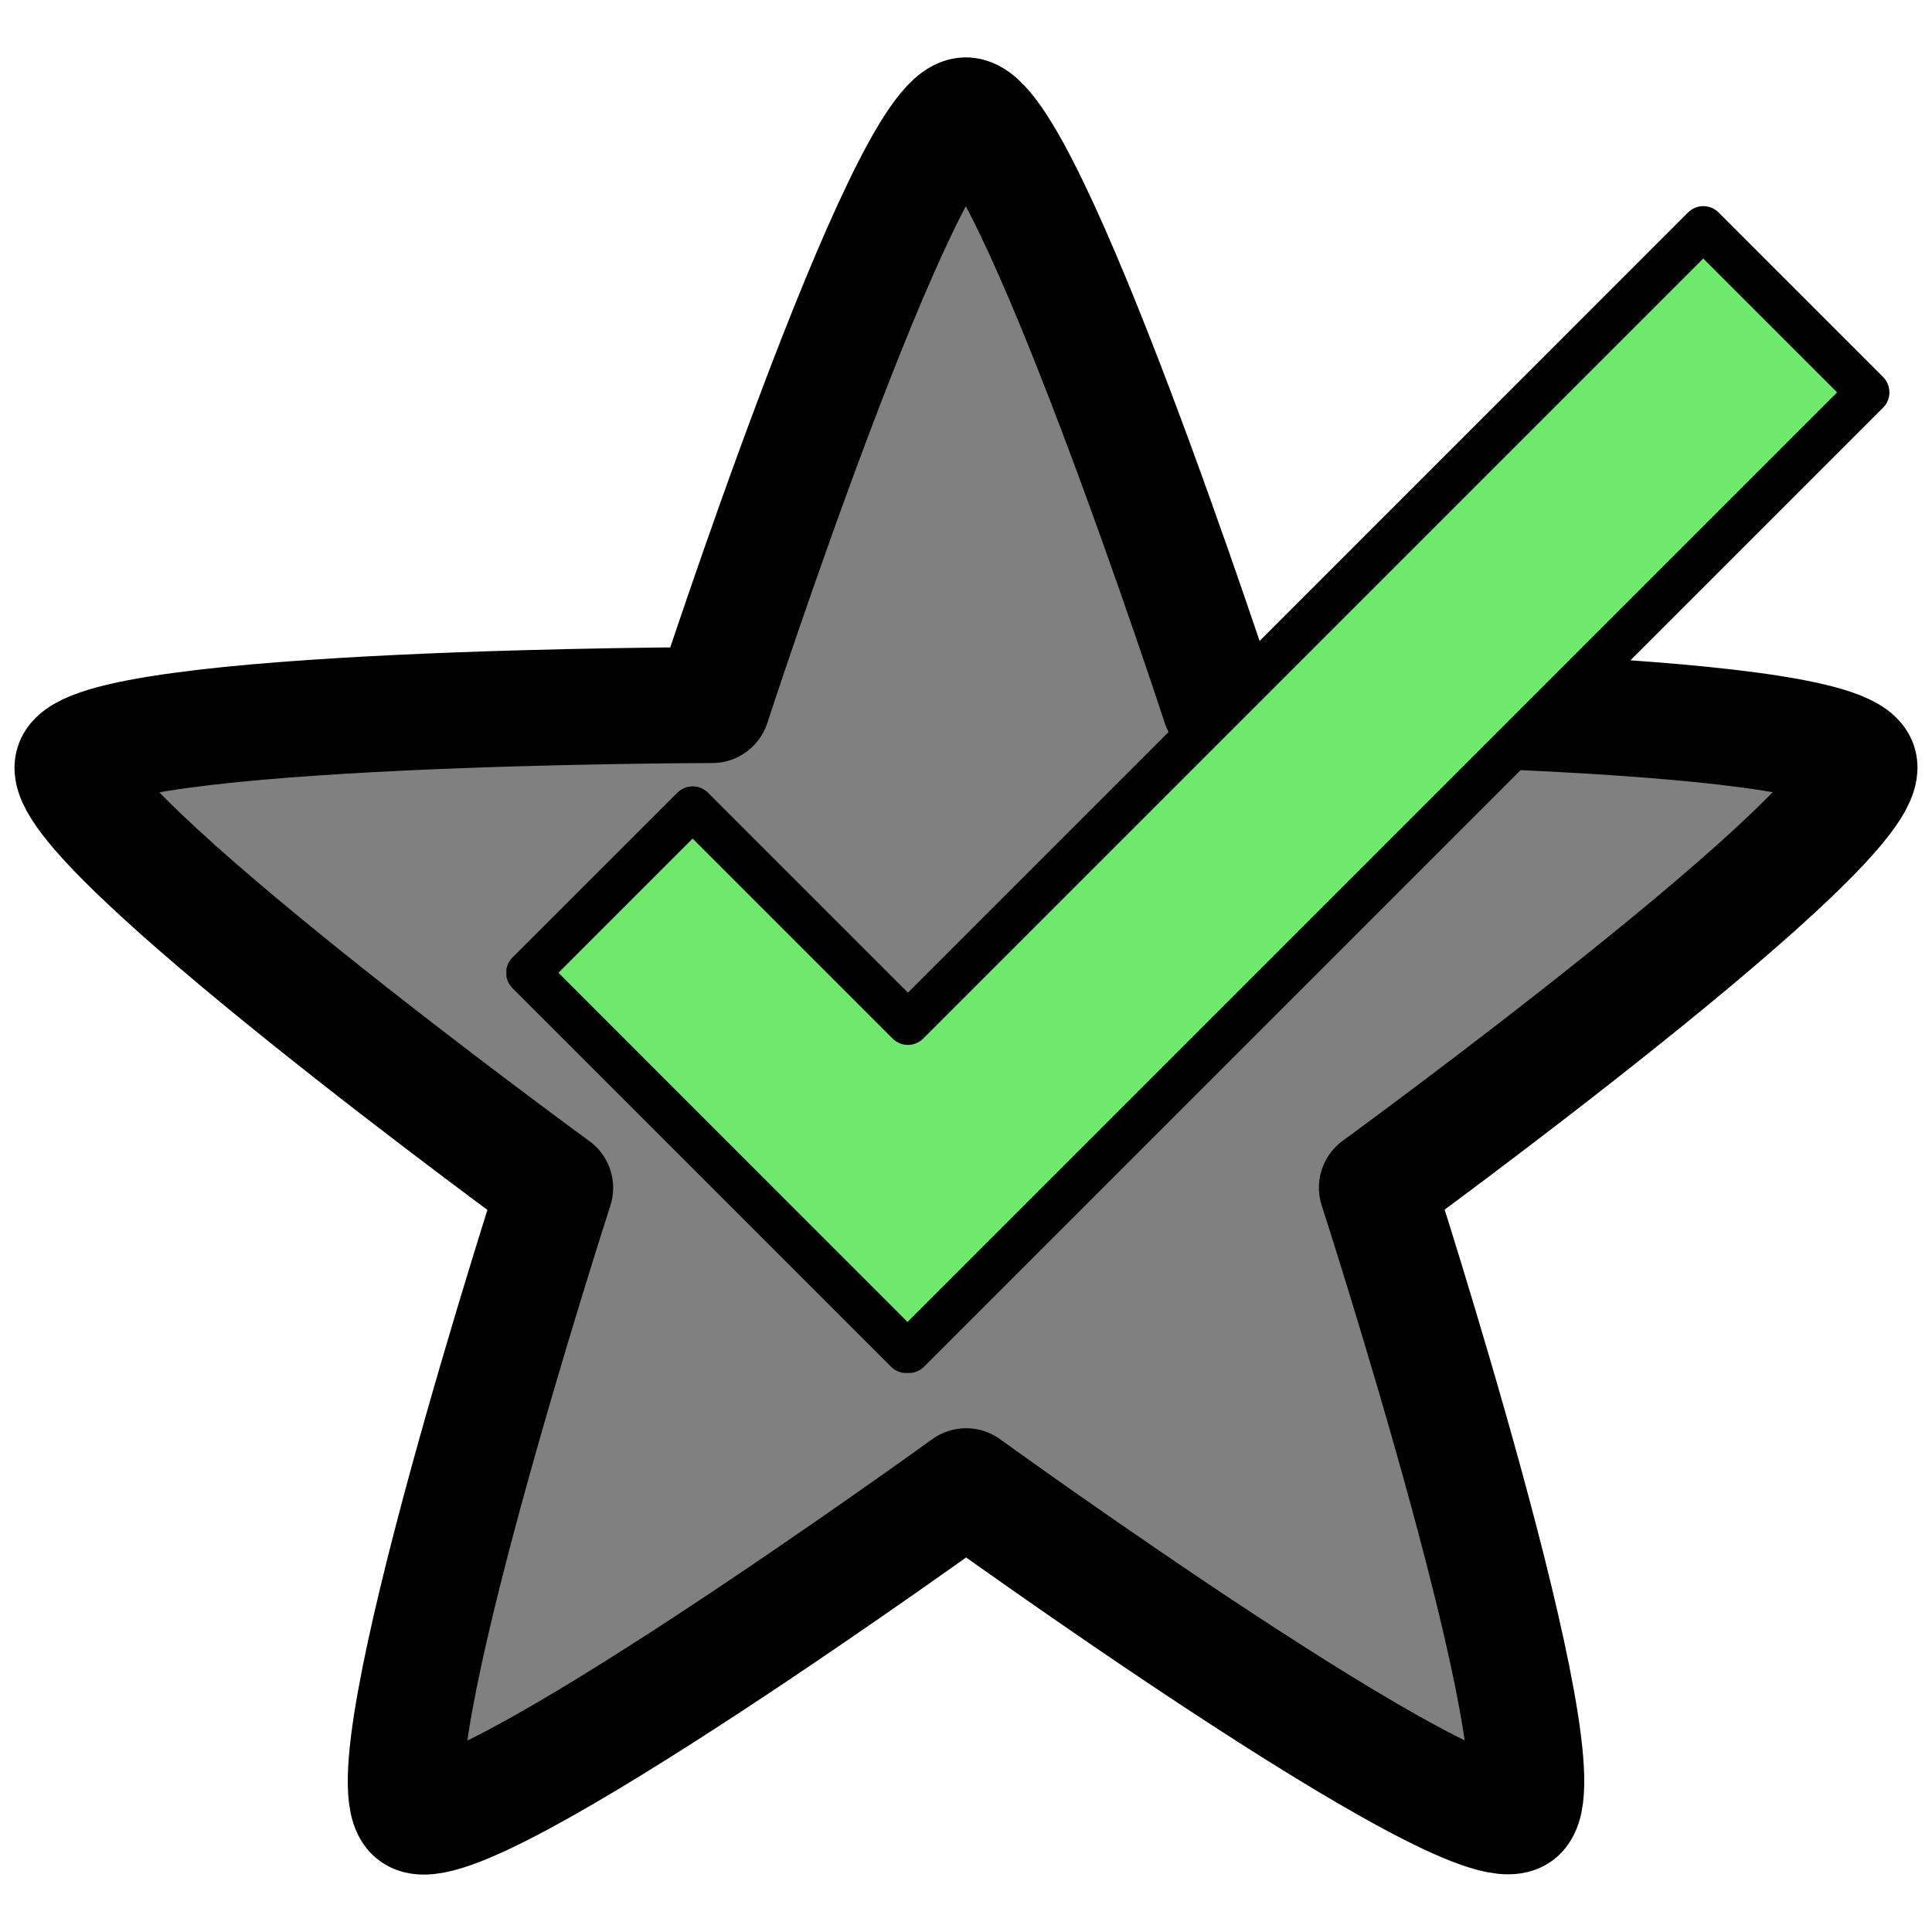
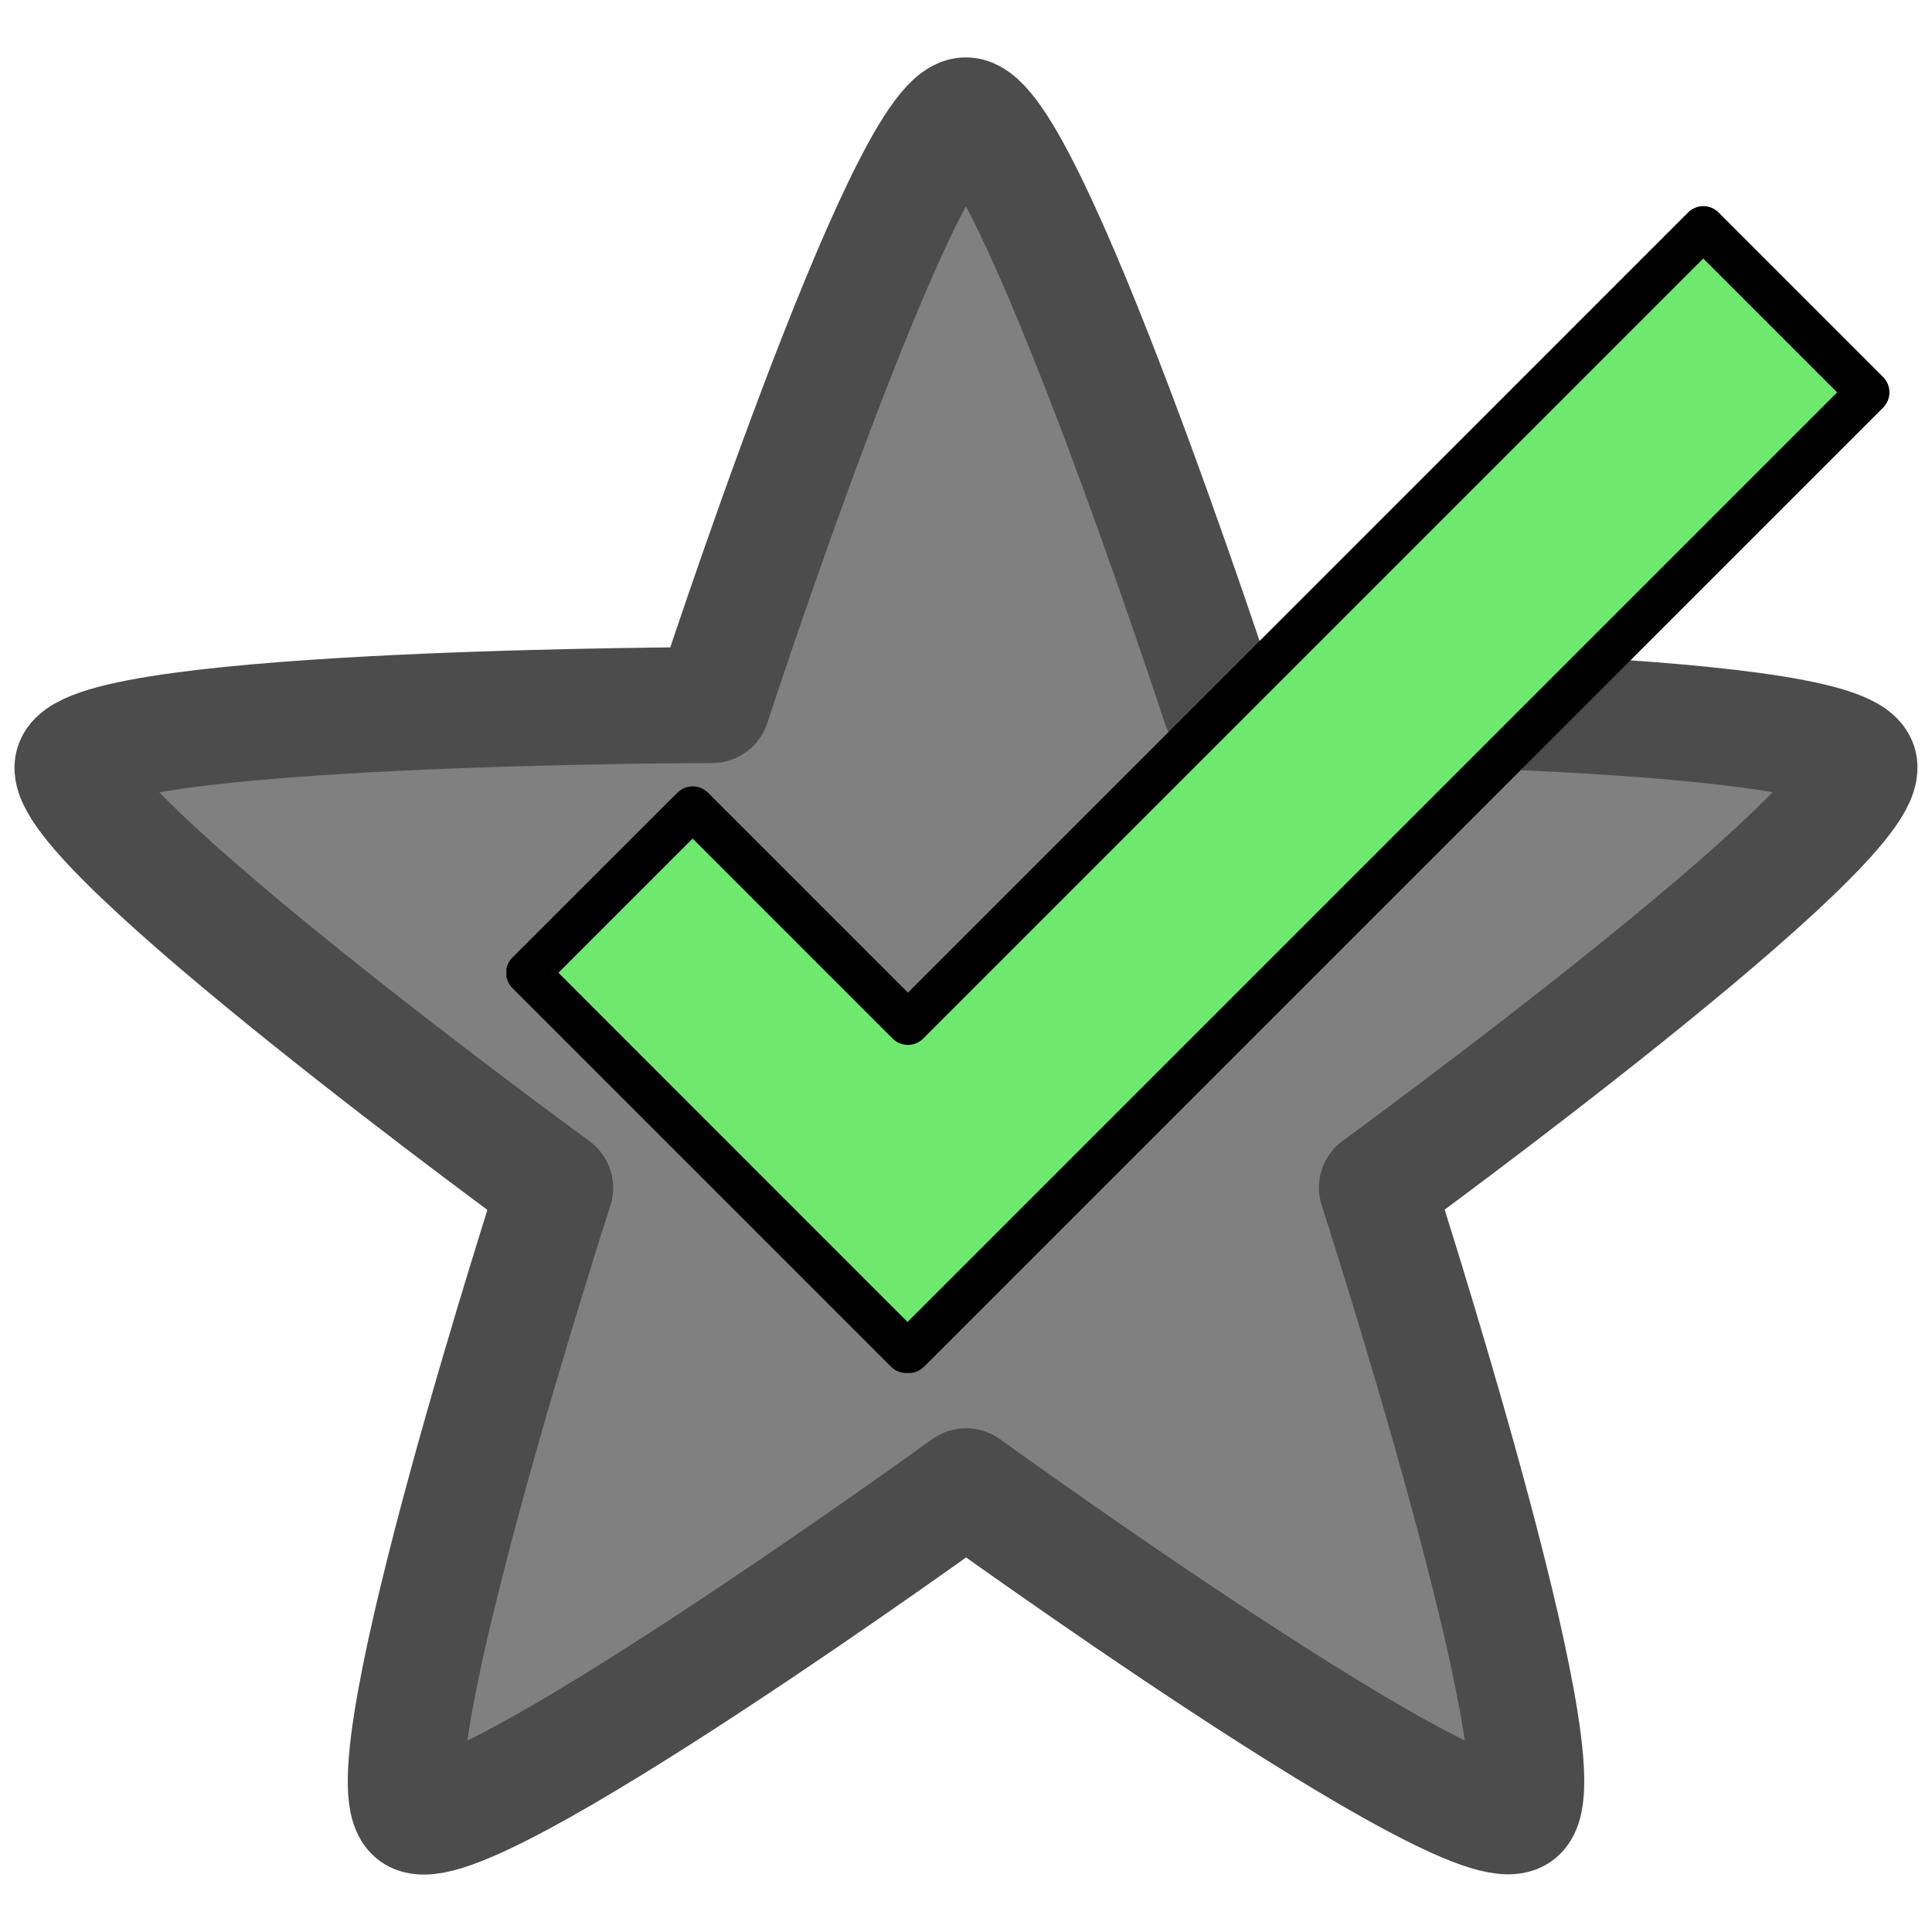
<svg xmlns="http://www.w3.org/2000/svg" xmlns:xlink="http://www.w3.org/1999/xlink" version="1.1" id="Ebene_1" x="0" y="0" viewBox="0 0 2000 2000" style="enable-background:new 0 0 2000 2000" xml:space="preserve">
-   <style>.st1{fill-rule:evenodd;clip-rule:evenodd;fill:#6ee96e}.st1,.st2{clip-path:url(#SVGID_00000023275081674289725700000015112881092604051620_)}.st3{clip-path:url(#SVGID_00000119088192785528101500000011669756362088468387_);fill-rule:evenodd;clip-rule:evenodd}</style>
+   <style>.st1{clip-path:url(#SVGID_00000025412830148985679220000003620064069393455279_);fill-rule:evenodd;clip-rule:evenodd;fill:#6ee96e}.st2{clip-path:url(#SVGID_00000065044046504125990690000003246170442068279475_)}.st3{clip-path:url(#SVGID_00000067223271879280964390000002020392840025040262_);fill-rule:evenodd;clip-rule:evenodd}</style>
  <g transform="translate(-32.864)">
    <g id="medium">
-       <path id="required_solved" d="M1032.7 119.4c63.4 0 262.9 610.3 262.9 610.3s642.1 1 661.7 61.3c19.6 60.5-499.1 438.4-499.1 438.4s197.4 610.9 146.2 648.3C1553 1915 1033 1538.5 1033 1538.5S512.7 1915.1 461.4 1878c-51.4-37.3 146.2-648.3 146.2-648.3S88.8 851.5 108.4 791.2c19.6-60.5 661.7-61.3 661.7-61.3s199.1-610.5 262.6-610.5z" style="fill-rule:evenodd;clip-rule:evenodd;fill:gray;stroke:#000;stroke-width:120;stroke-linecap:round;stroke-linejoin:round;stroke-miterlimit:10" />
+       <path id="required_solved" d="M1032.7 119.4c63.4 0 262.9 610.3 262.9 610.3s642.1 1 661.7 61.3c19.6 60.5-499.1 438.4-499.1 438.4s197.4 610.9 146.2 648.3C1553 1915 1033 1538.5 1033 1538.5S512.7 1915.1 461.4 1878c-51.4-37.3 146.2-648.3 146.2-648.3S88.8 851.5 108.4 791.2c19.6-60.5 661.7-61.3 661.7-61.3s199.1-610.5 262.6-610.5h0z" style="fill-rule:evenodd;clip-rule:evenodd;fill:gray;stroke:#4c4c4c;stroke-width:120;stroke-linecap:round;stroke-linejoin:round;stroke-miterlimit:10" />
    </g>
  </g>
  <defs>
    <path id="SVGID_1_" d="M524.2 119.4h1434v1434h-1434z" />
  </defs>
-   <clipPath id="SVGID_00000145737590716119654530000001192862435346048644_">
+   <clipPath id="SVGID_00000123423327761333209740000004904087450240406683_">
    <use xlink:href="#SVGID_1_" style="overflow:visible" />
  </clipPath>
-   <path style="clip-path:url(#SVGID_00000145737590716119654530000001192862435346048644_);fill-rule:evenodd;clip-rule:evenodd;fill:#6ee96e" d="M939.9 1059.3 717 836.4 546.4 1007l391.9 391.9 1.3-1.2 1.2 1.2 992.8-992.7-170.3-170.3z" />
-   <g style="clip-path:url(#SVGID_00000145737590716119654530000001192862435346048644_)">
+   <path style="clip-path:url(#SVGID_00000123423327761333209740000004904087450240406683_);fill-rule:evenodd;clip-rule:evenodd;fill:#6ee96e" d="M939.9 1059.3 717 836.4 546.4 1007l391.9 391.9 1.3-1.2 1.2 1.2 992.8-992.7-170.3-170.3-823.4 823.4z" />
+   <defs>
+     <path id="SVGID_00000010308027492410187210000014691423935919912328_" d="M524.2 119.4h1434v1434h-1434z" />
+   </defs>
+   <clipPath id="SVGID_00000081631478118670198590000001437960801443958153_">
+     <use xlink:href="#SVGID_00000010308027492410187210000014691423935919912328_" style="overflow:visible" />
+   </clipPath>
+   <g style="clip-path:url(#SVGID_00000081631478118670198590000001437960801443958153_)">
    <defs>
-       <path id="SVGID_00000132769544919326551220000016530007343389061275_" d="M524.2 119.4h1434v1434h-1434z" />
+       <path id="SVGID_00000118391056868159889040000017392978563100874131_" d="M524.2 119.4h1434v1434h-1434z" />
    </defs>
-     <clipPath id="SVGID_00000056410138624671927640000002538562144880048524_">
-       <use xlink:href="#SVGID_00000132769544919326551220000016530007343389061275_" style="overflow:visible" />
+     <clipPath id="SVGID_00000158017807480252353740000016972740540470634133_">
+       <use xlink:href="#SVGID_00000118391056868159889040000017392978563100874131_" style="overflow:visible" />
    </clipPath>
-     <path style="clip-path:url(#SVGID_00000056410138624671927640000002538562144880048524_);fill-rule:evenodd;clip-rule:evenodd" d="m939.9 1027.6-207-207c-8.7-8.7-22.9-8.7-31.7 0L530.5 991.2c-8.8 8.8-8.8 22.9 0 31.7l391.9 391.9c4.7 4.7 11 6.9 17.1 6.5 6.1.4 12.4-1.8 17.1-6.5L1949.4 422c8.7-8.8 8.7-22.9 0-31.7L1779.1 220c-8.7-8.8-22.9-8.8-31.7 0l-807.5 807.6zM578.1 1007 717 868.1l207 207c8.8 8.8 22.9 8.8 31.7 0l807.5-807.5 138.6 138.6-962.3 962.3L578.1 1007z" />
+     <path style="clip-path:url(#SVGID_00000158017807480252353740000016972740540470634133_);fill-rule:evenodd;clip-rule:evenodd" d="m939.9 1027.6-207-207c-8.7-8.7-22.9-8.7-31.7 0L530.5 991.2c-8.8 8.8-8.8 22.9 0 31.7l391.9 391.9c4.7 4.7 11 6.9 17.1 6.5 6.1.4 12.4-1.8 17.1-6.5L1949.4 422c8.7-8.8 8.7-22.9 0-31.7L1779.1 220c-8.7-8.8-22.9-8.8-31.7 0l-807.5 807.6zM578.1 1007 717 868.1l207 207c8.8 8.8 22.9 8.8 31.7 0l807.5-807.5 138.6 138.6-962.3 962.3L578.1 1007z" />
  </g>
</svg>
